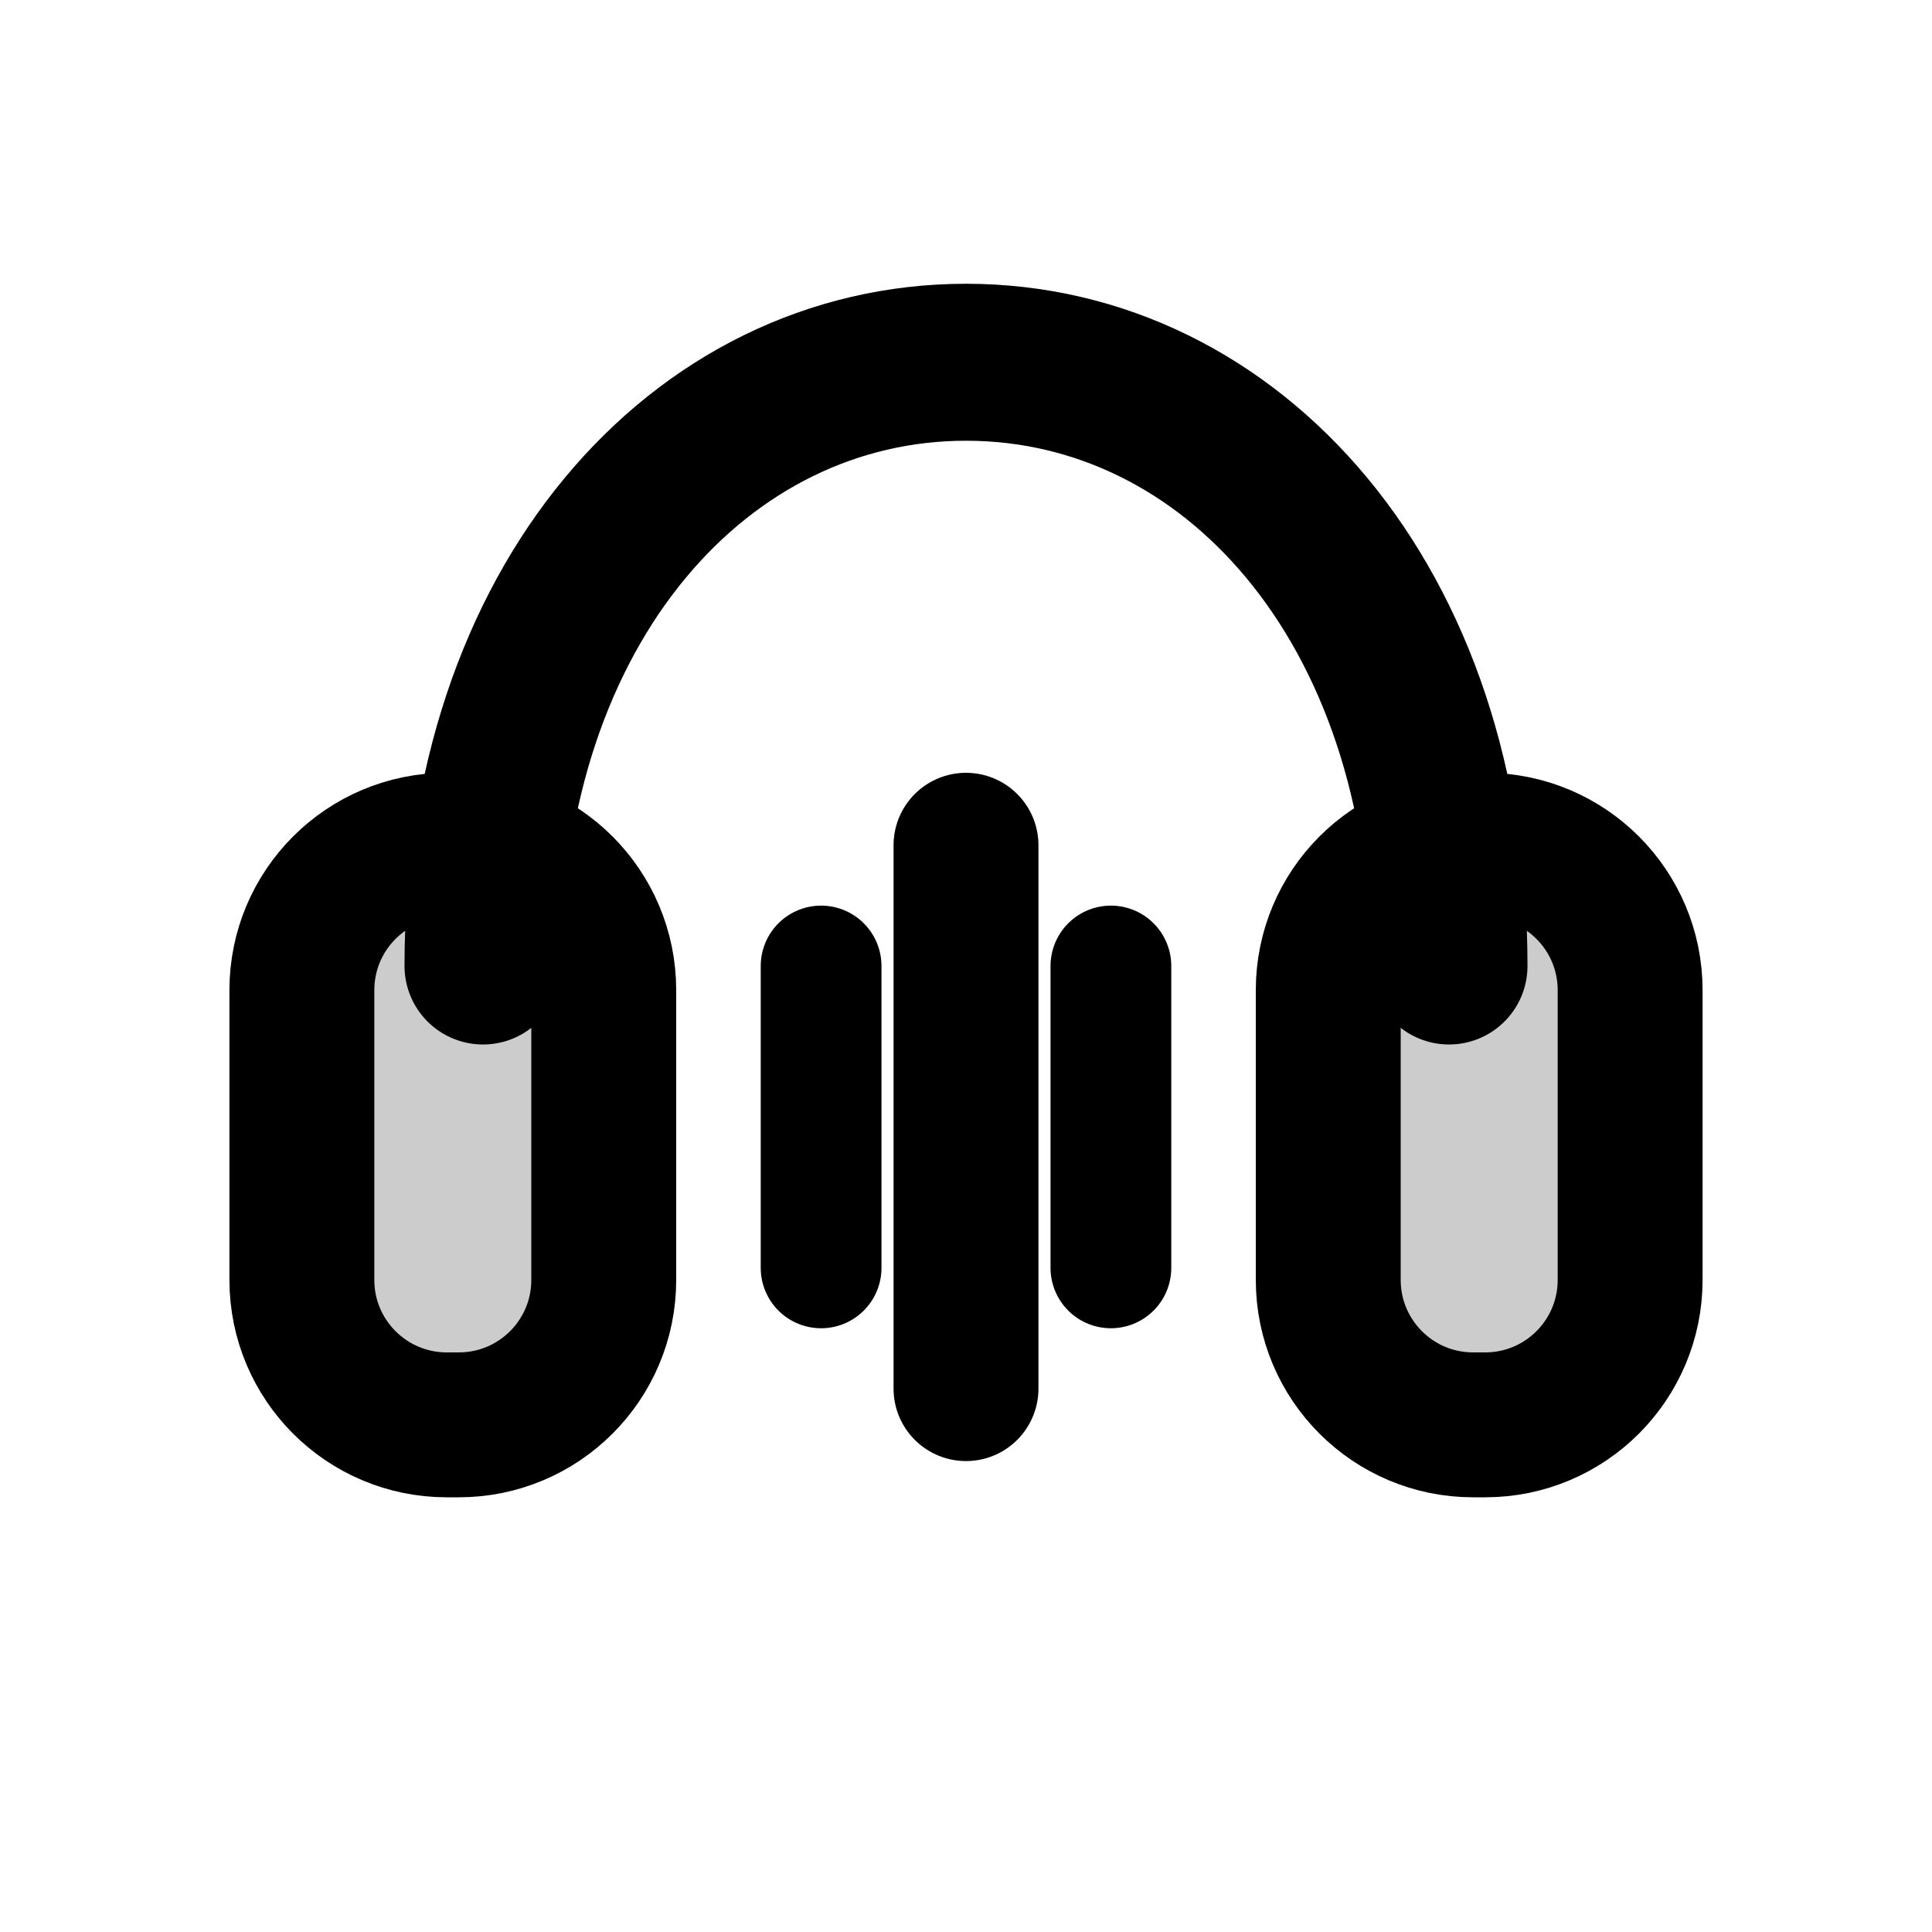
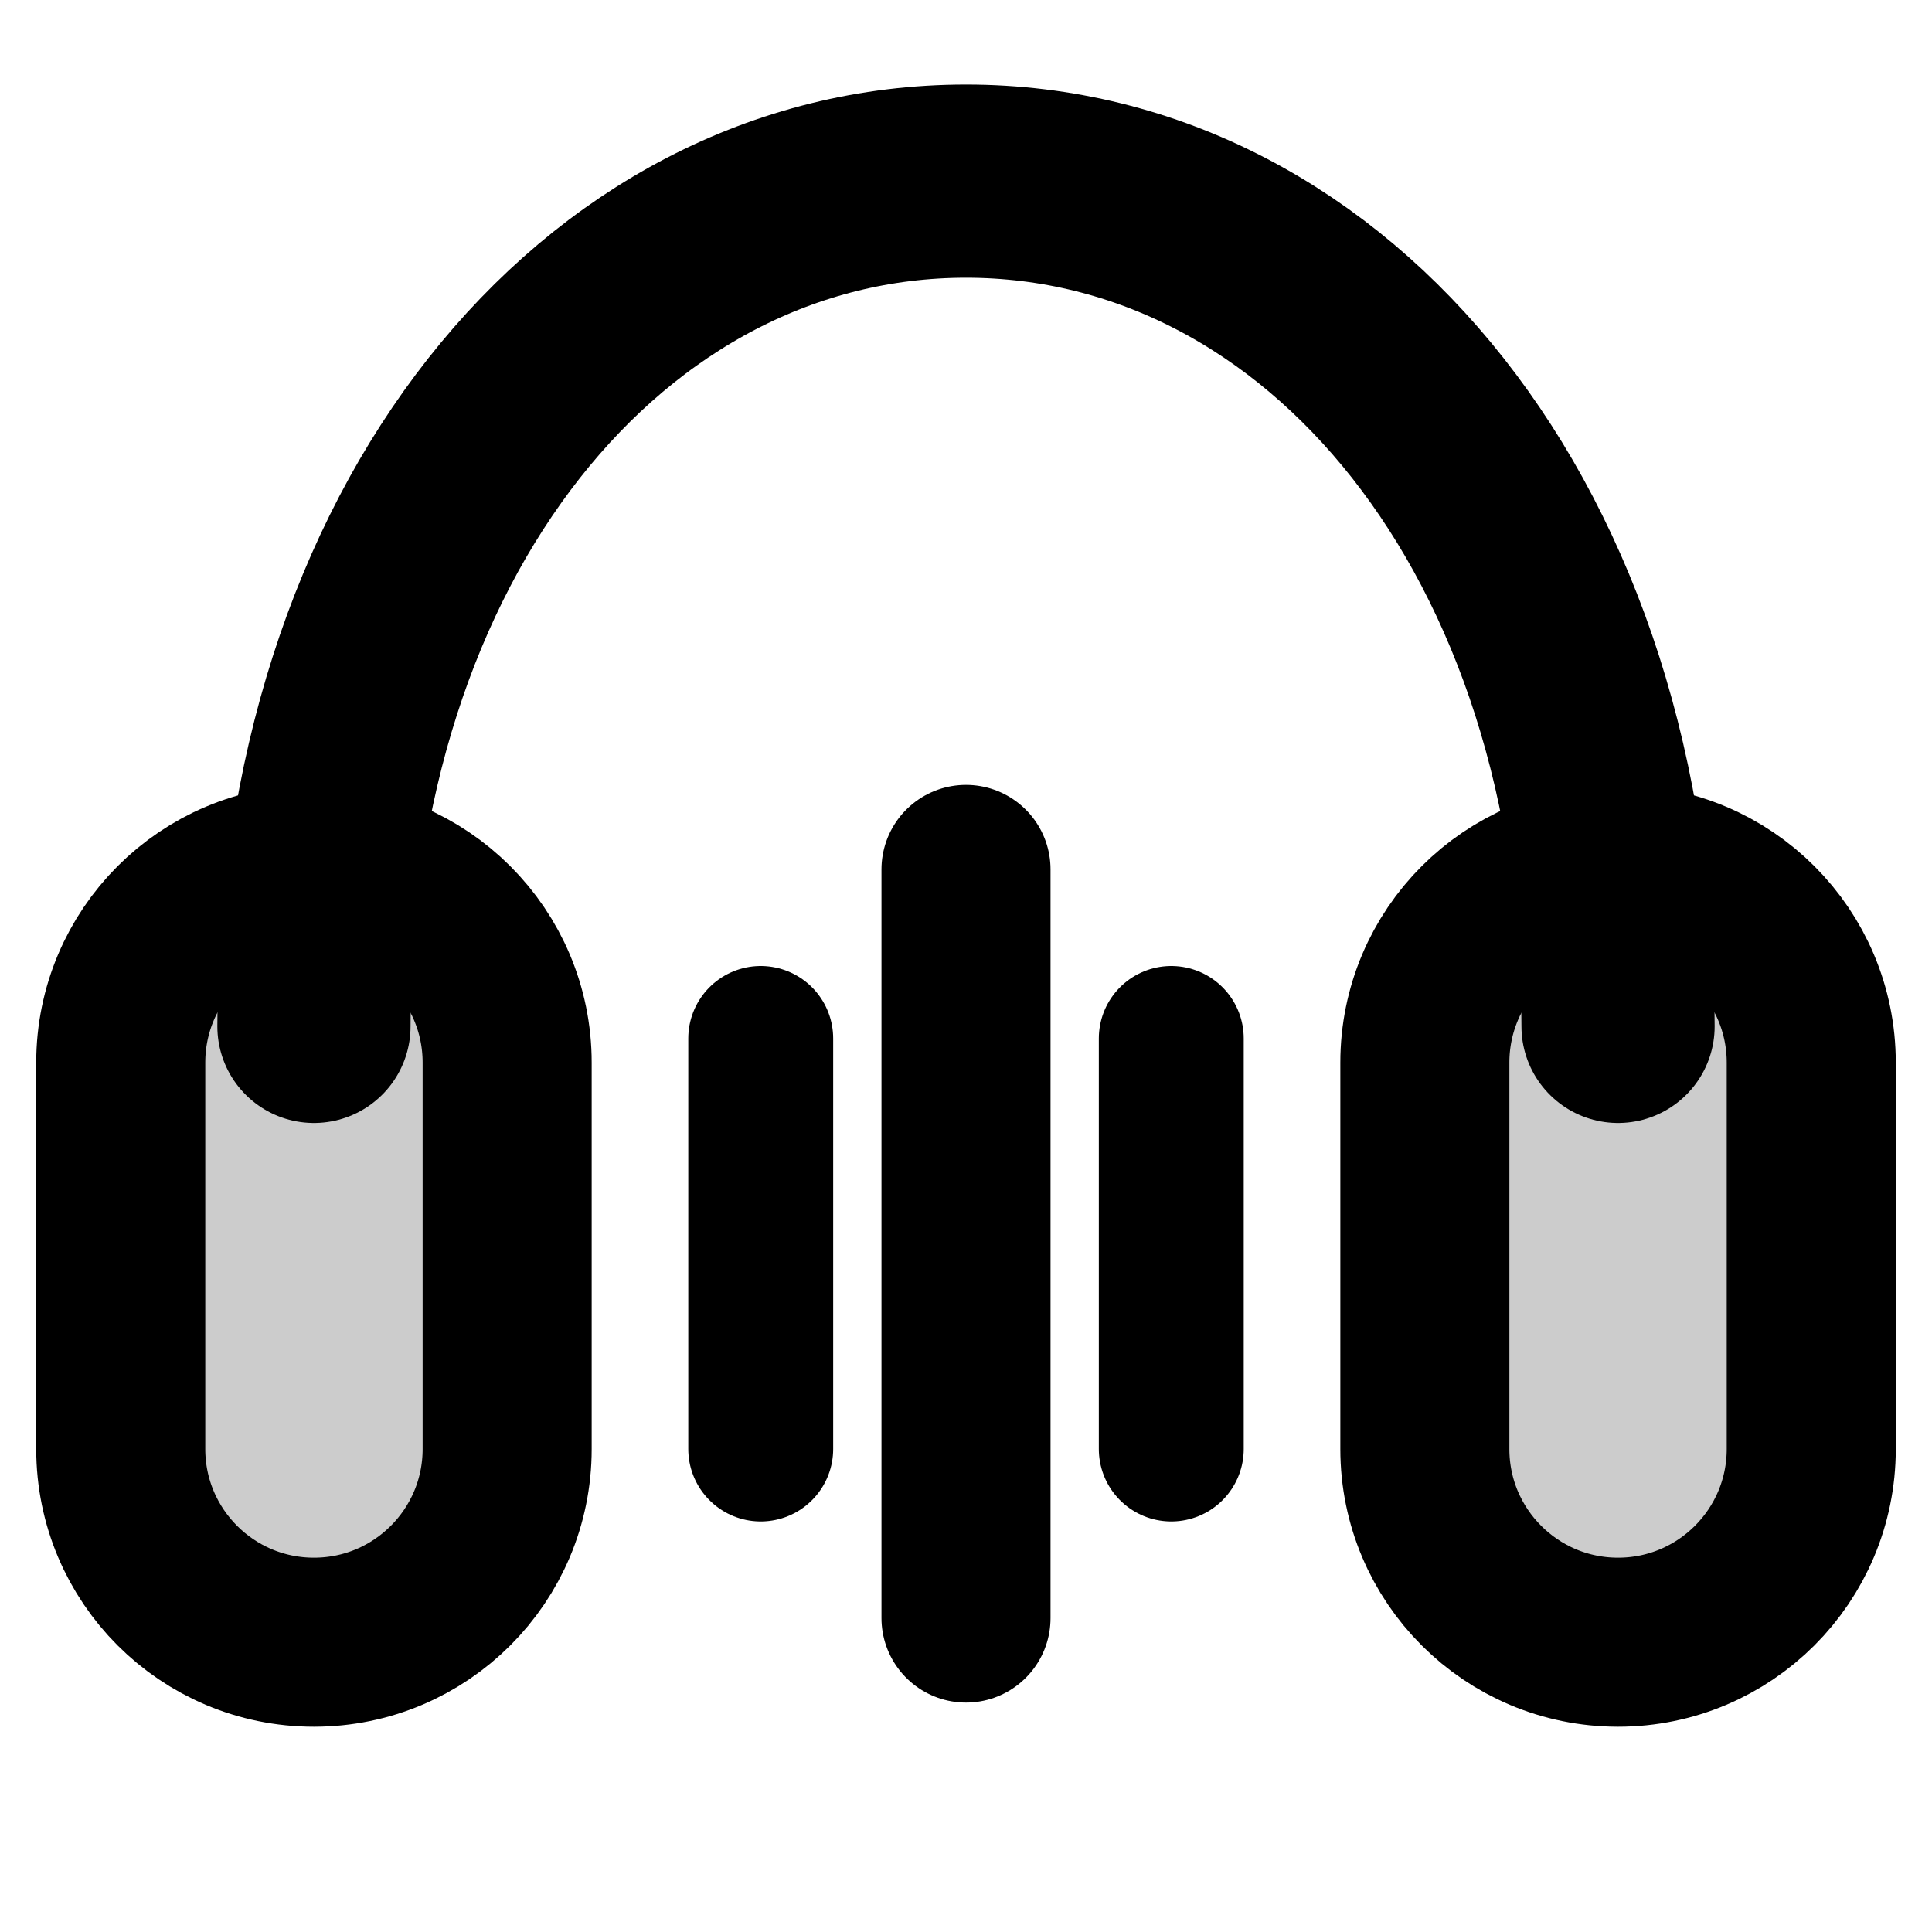
<svg xmlns="http://www.w3.org/2000/svg" viewBox="0 0 16 16" width="16" height="16">
  <g fill="none" stroke="currentColor" stroke-linecap="round" stroke-linejoin="round">
-     <path d="M 4 8 C 4 5 5.8 3 8 3 C 10.2 3 12 5 12 8" stroke-width="1.3" />
-     <rect x="2.5" y="7" width="2.5" height="4.8" rx="1.2" stroke-width="1.2" fill="currentColor" fill-opacity="0.2" />
-     <rect x="11" y="7" width="2.5" height="4.8" rx="1.2" stroke-width="1.2" fill="currentColor" fill-opacity="0.2" />
-     <line x1="6.8" y1="8" x2="6.8" y2="10.5" stroke-width="1" />
-     <line x1="8" y1="7" x2="8" y2="11.5" stroke-width="1.2" />
-     <line x1="9.2" y1="8" x2="9.2" y2="10.5" stroke-width="1" />
+     <path d="M 2.6 8.5 C 2.6 4.4 5 1.5 8 1.5 C 11 1.5 13.4 4.4 13.4 8.5" stroke-width="1.6" />
+     <rect x="1" y="7.2" width="3.2" height="6.4" rx="1.6" stroke-width="1.4" fill="currentColor" fill-opacity="0.2" />
+     <rect x="11.8" y="7.2" width="3.2" height="6.4" rx="1.6" stroke-width="1.4" fill="currentColor" fill-opacity="0.2" />
+     <line x1="6.3" y1="8.6" x2="6.3" y2="12" stroke-width="1.2" />
+     <line x1="8" y1="7.2" x2="8" y2="13.4" stroke-width="1.4" />
+     <line x1="9.7" y1="8.6" x2="9.7" y2="12" stroke-width="1.2" />
  </g>
</svg>
